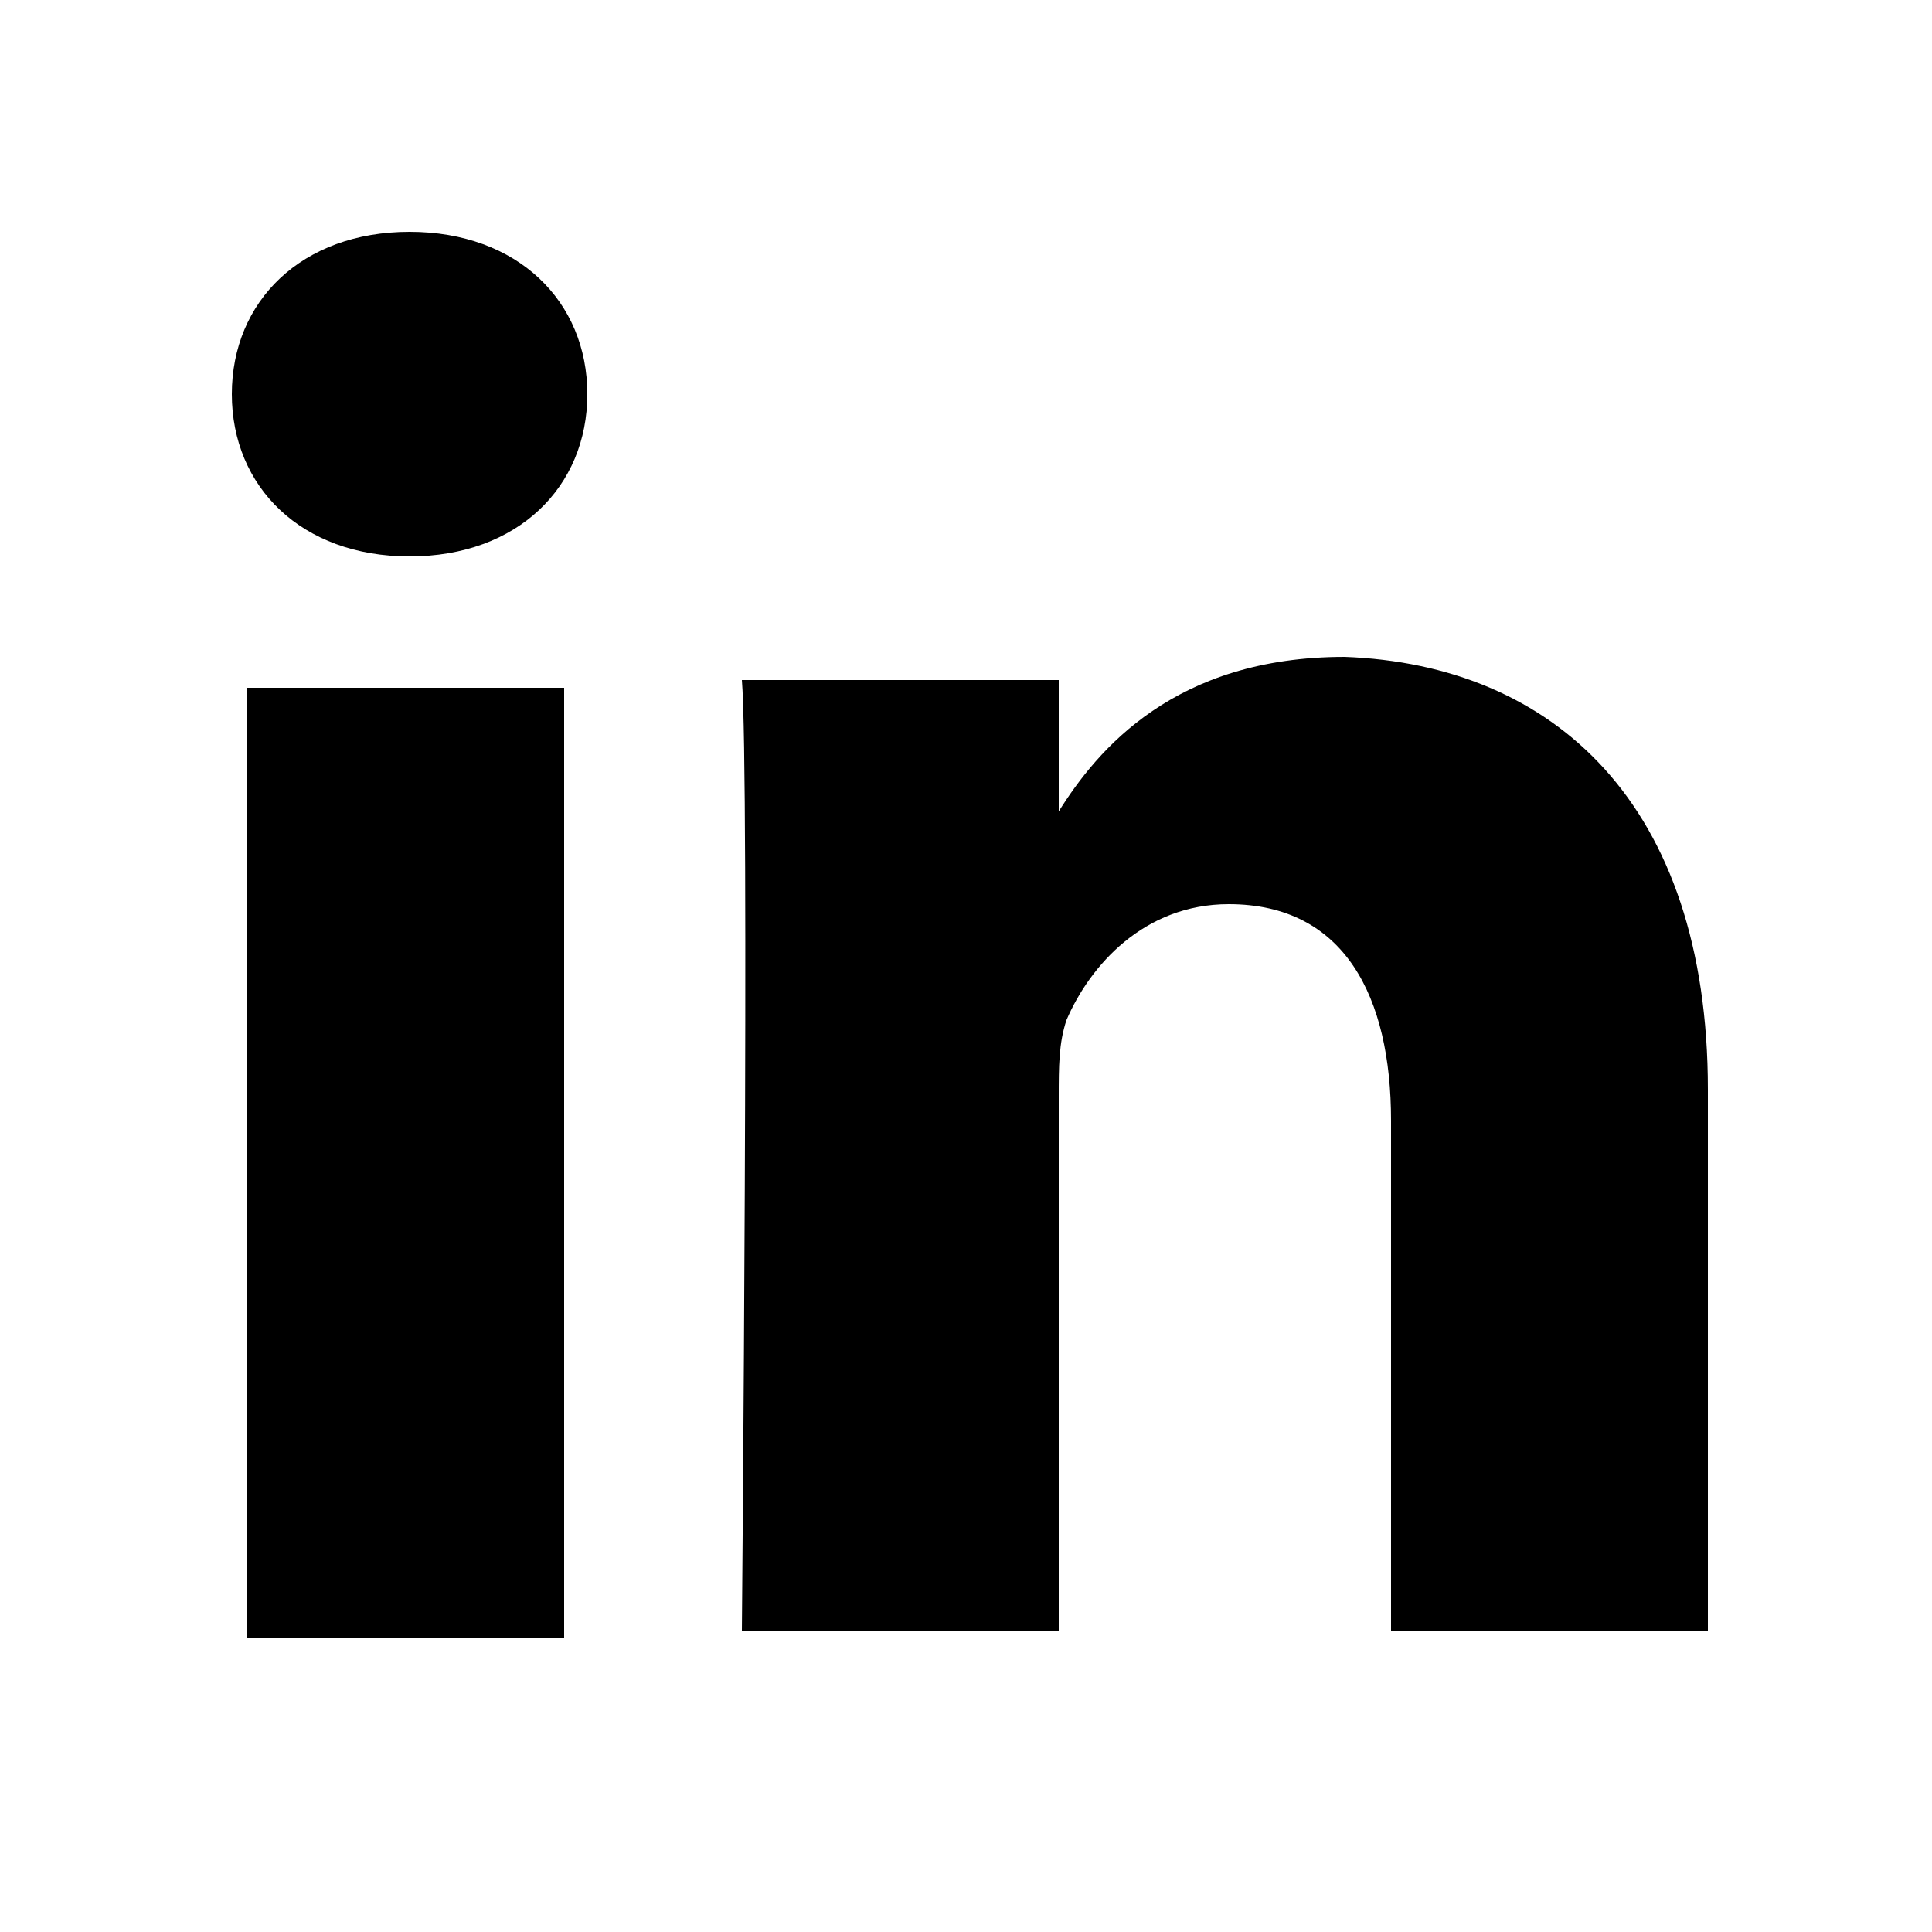
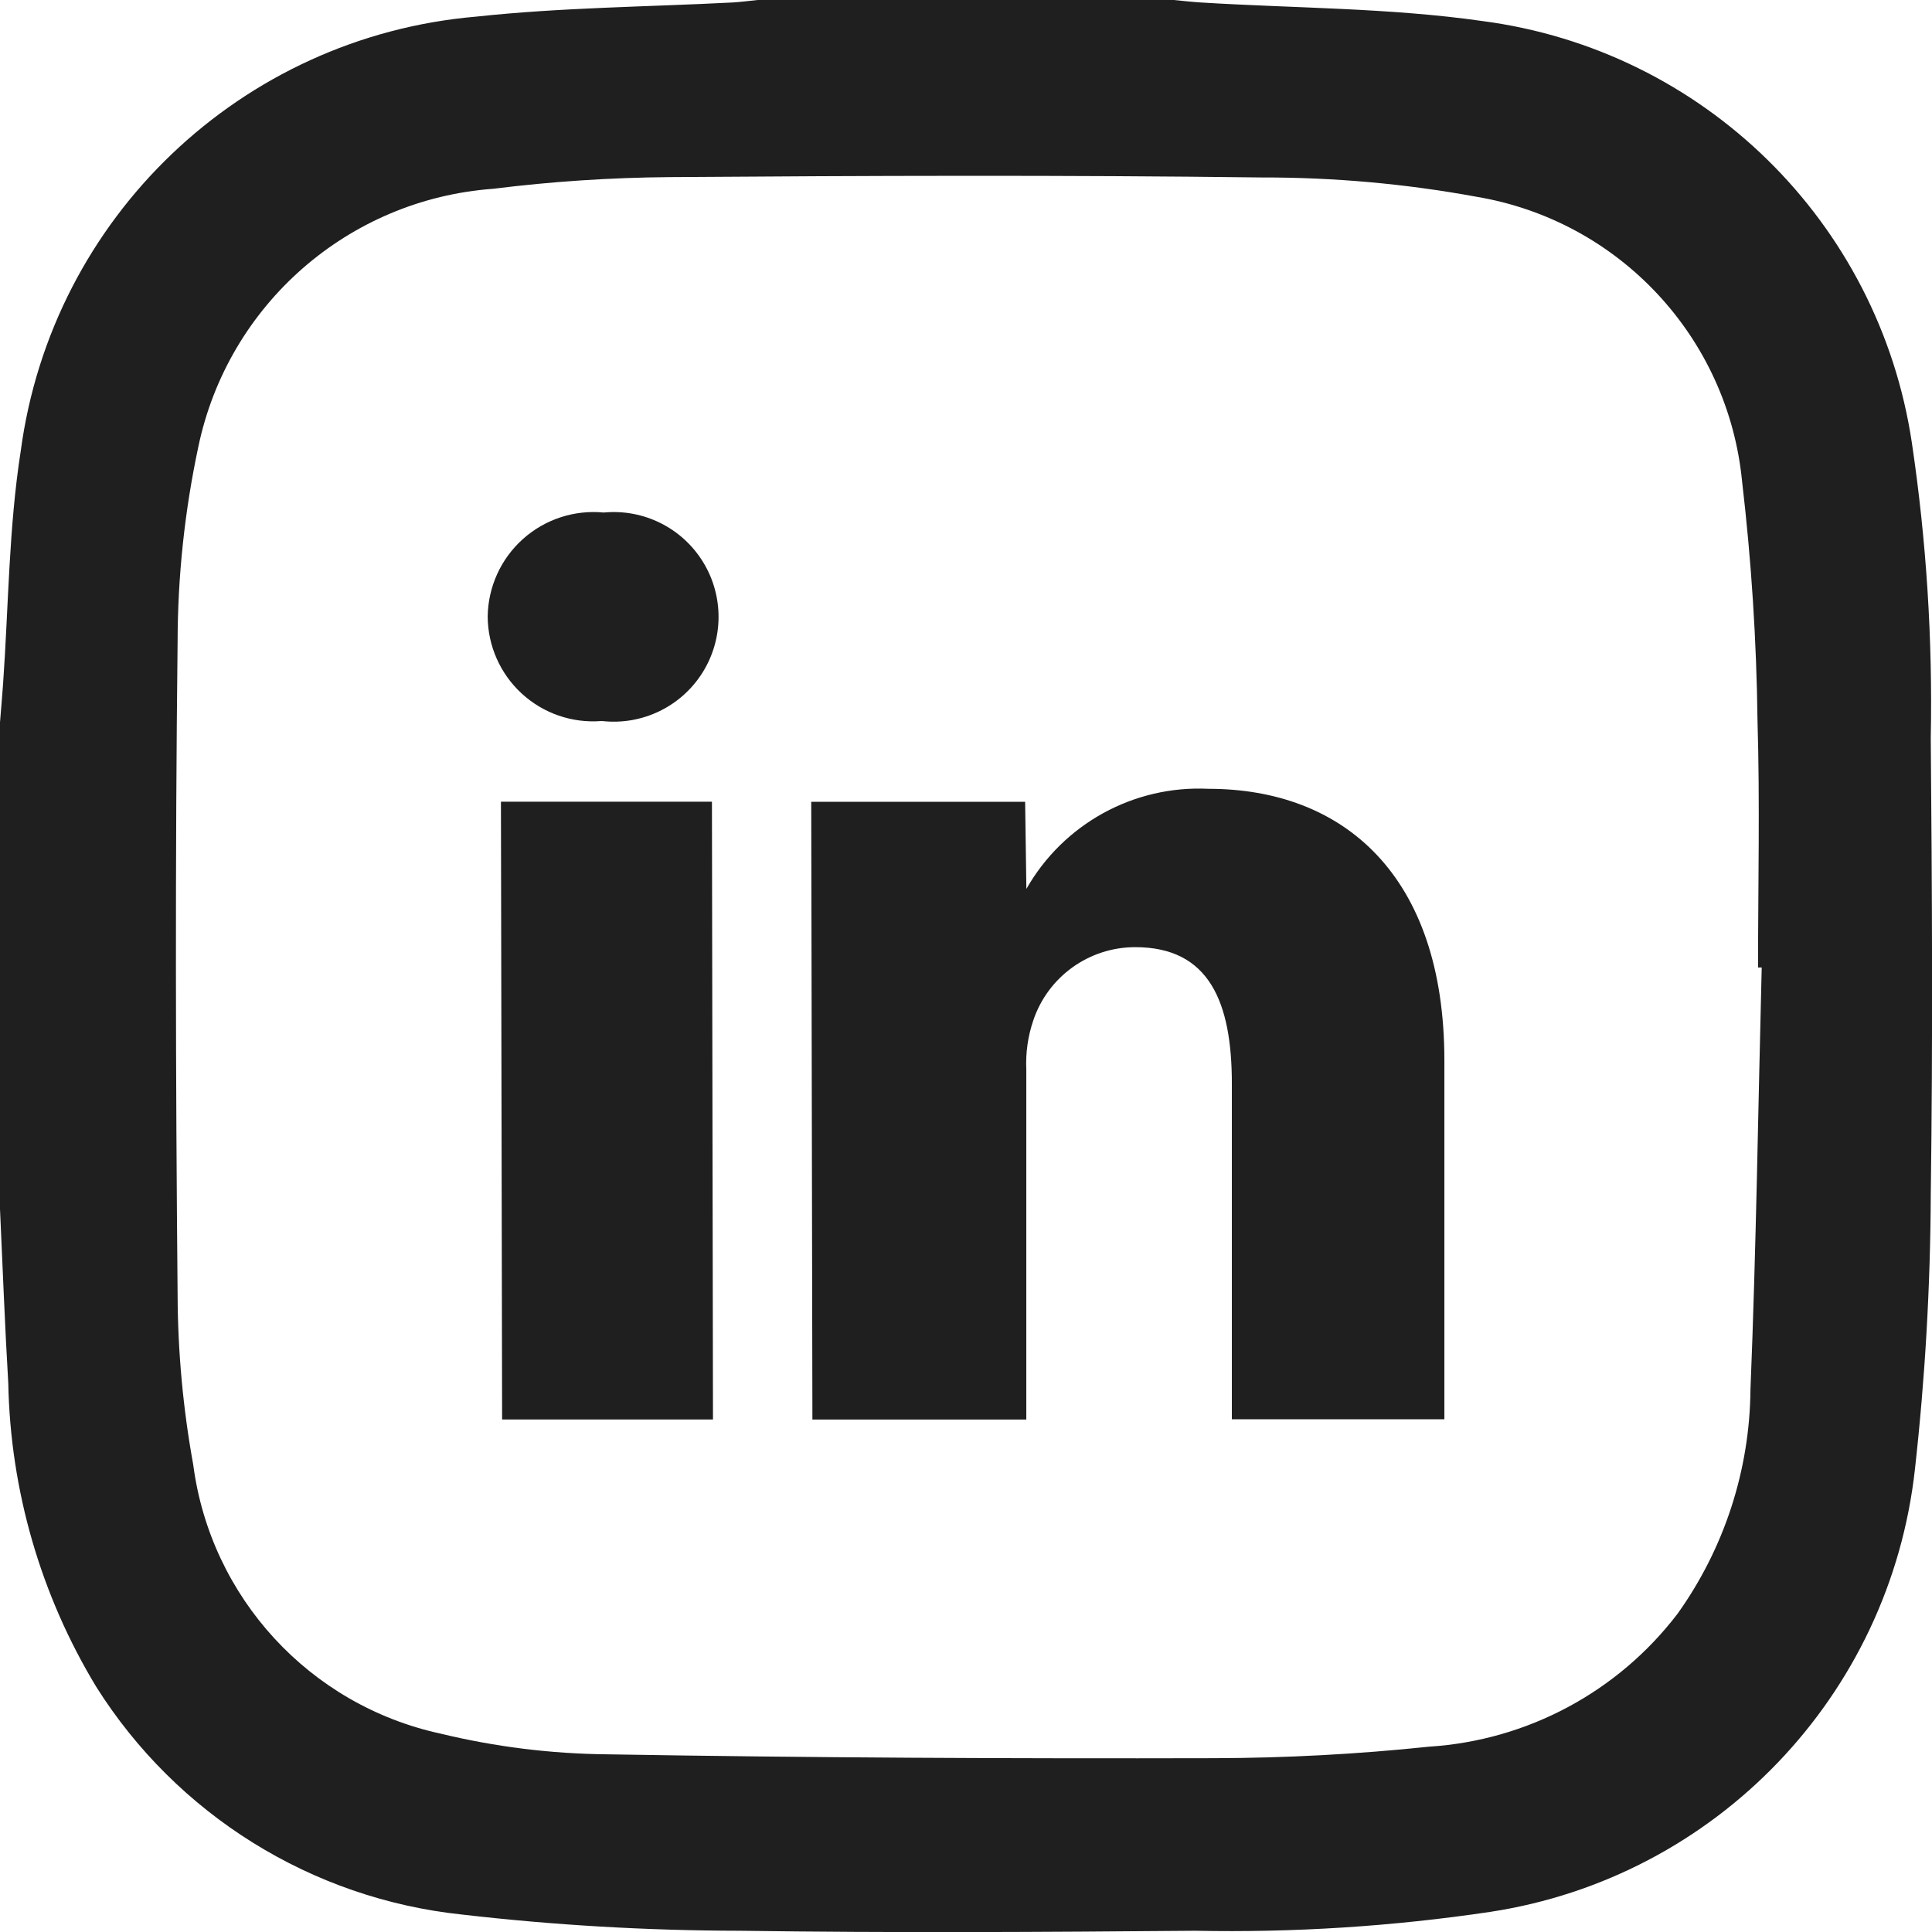
- <svg xmlns="http://www.w3.org/2000/svg" viewBox="0 0 25 25">
-   <path d="M7.3 8.9v12.3H3.2V8.9h4.1zm.3-3.8c0 1.2-.9 2.1-2.3 2.1S3 6.3 3 5.1C3 3.9 3.9 3 5.3 3s2.3.9 2.3 2.1zm14.5 9v7H18v-6.6c0-1.6-.6-2.8-2.1-2.8-1.1 0-1.8.8-2.1 1.5-.1.3-.1.6-.1 1v6.9H9.6s.1-11.1 0-12.3h4.1v1.7c.5-.8 1.5-2 3.7-2 2.7.1 4.7 1.9 4.7 5.6z" />
+ <svg xmlns="http://www.w3.org/2000/svg" id="download" width="28" height="28" viewBox="0 0 28 28">
+   <path id="Path_460" data-name="Path 460" d="M25.532,14.022h-.053c0-1.194.028-2.39-.008-3.584a33.189,33.189,0,0,0-.223-3.458,4.639,4.639,0,0,0-3.853-4.129,17.032,17.032,0,0,0-3.106-.279c-2.863-.036-5.727-.026-8.59-.005a22.037,22.037,0,0,0-2.551.169A4.716,4.716,0,0,0,2.874,6.477a13.655,13.655,0,0,0-.3,2.818c-.036,3.157-.029,6.314,0,9.471A14.062,14.062,0,0,0,2.8,21.225a4.6,4.6,0,0,0,3.585,3.9,10.7,10.7,0,0,0,2.418.3c2.929.05,5.859.063,8.788.056a30.558,30.558,0,0,0,3.121-.167,4.922,4.922,0,0,0,3.6-1.926,5.67,5.67,0,0,0,1.057-3.249C25.452,18.1,25.48,16.059,25.532,14.022ZM10.98,0h6.03c.131.012.262.028.394.036,1.361.084,2.734.077,4.08.269a7.245,7.245,0,0,1,6.224,6.111,25.645,25.645,0,0,1,.274,4.279c.019,2.209.031,4.418,0,6.626a37.178,37.178,0,0,1-.229,3.969A7.3,7.3,0,0,1,21.6,27.708a25.558,25.558,0,0,1-4.279.274c-2.2.019-4.4.032-6.6,0a35.633,35.633,0,0,1-4.026-.235,7.152,7.152,0,0,1-5.3-3.3,8.826,8.826,0,0,1-1.275-4.4C.07,19.206.039,18.364,0,17.523V10.468c.015-.187.032-.375.045-.563C.124,8.783.127,7.648.3,6.54A7.288,7.288,0,0,1,6.9.241C8.133.108,9.378.1,10.615.036,10.737.029,10.858.012,10.98,0Z" fill="#1f1f1f" fill-rule="evenodd" />
+   <path id="Path_461" data-name="Path 461" d="M7.068,8.936A1.527,1.527,0,0,0,8.712,10.45h.017A1.519,1.519,0,1,0,8.75,7.428,1.534,1.534,0,0,0,7.068,8.936Zm7.807,3.947-.018-1.263h-3.1l.017,8.953h3.1V15.5a1.928,1.928,0,0,1,.1-.708,1.558,1.558,0,0,1,1.479-1.065c1.075,0,1.4.8,1.4,1.979v4.863h3.08v-5.2c0-2.687-1.464-3.937-3.42-3.937A2.875,2.875,0,0,0,14.875,12.883ZM7.26,11.619l.017,8.953h3.056l-.015-8.953Z" fill="#1f1f1f" />
</svg>
